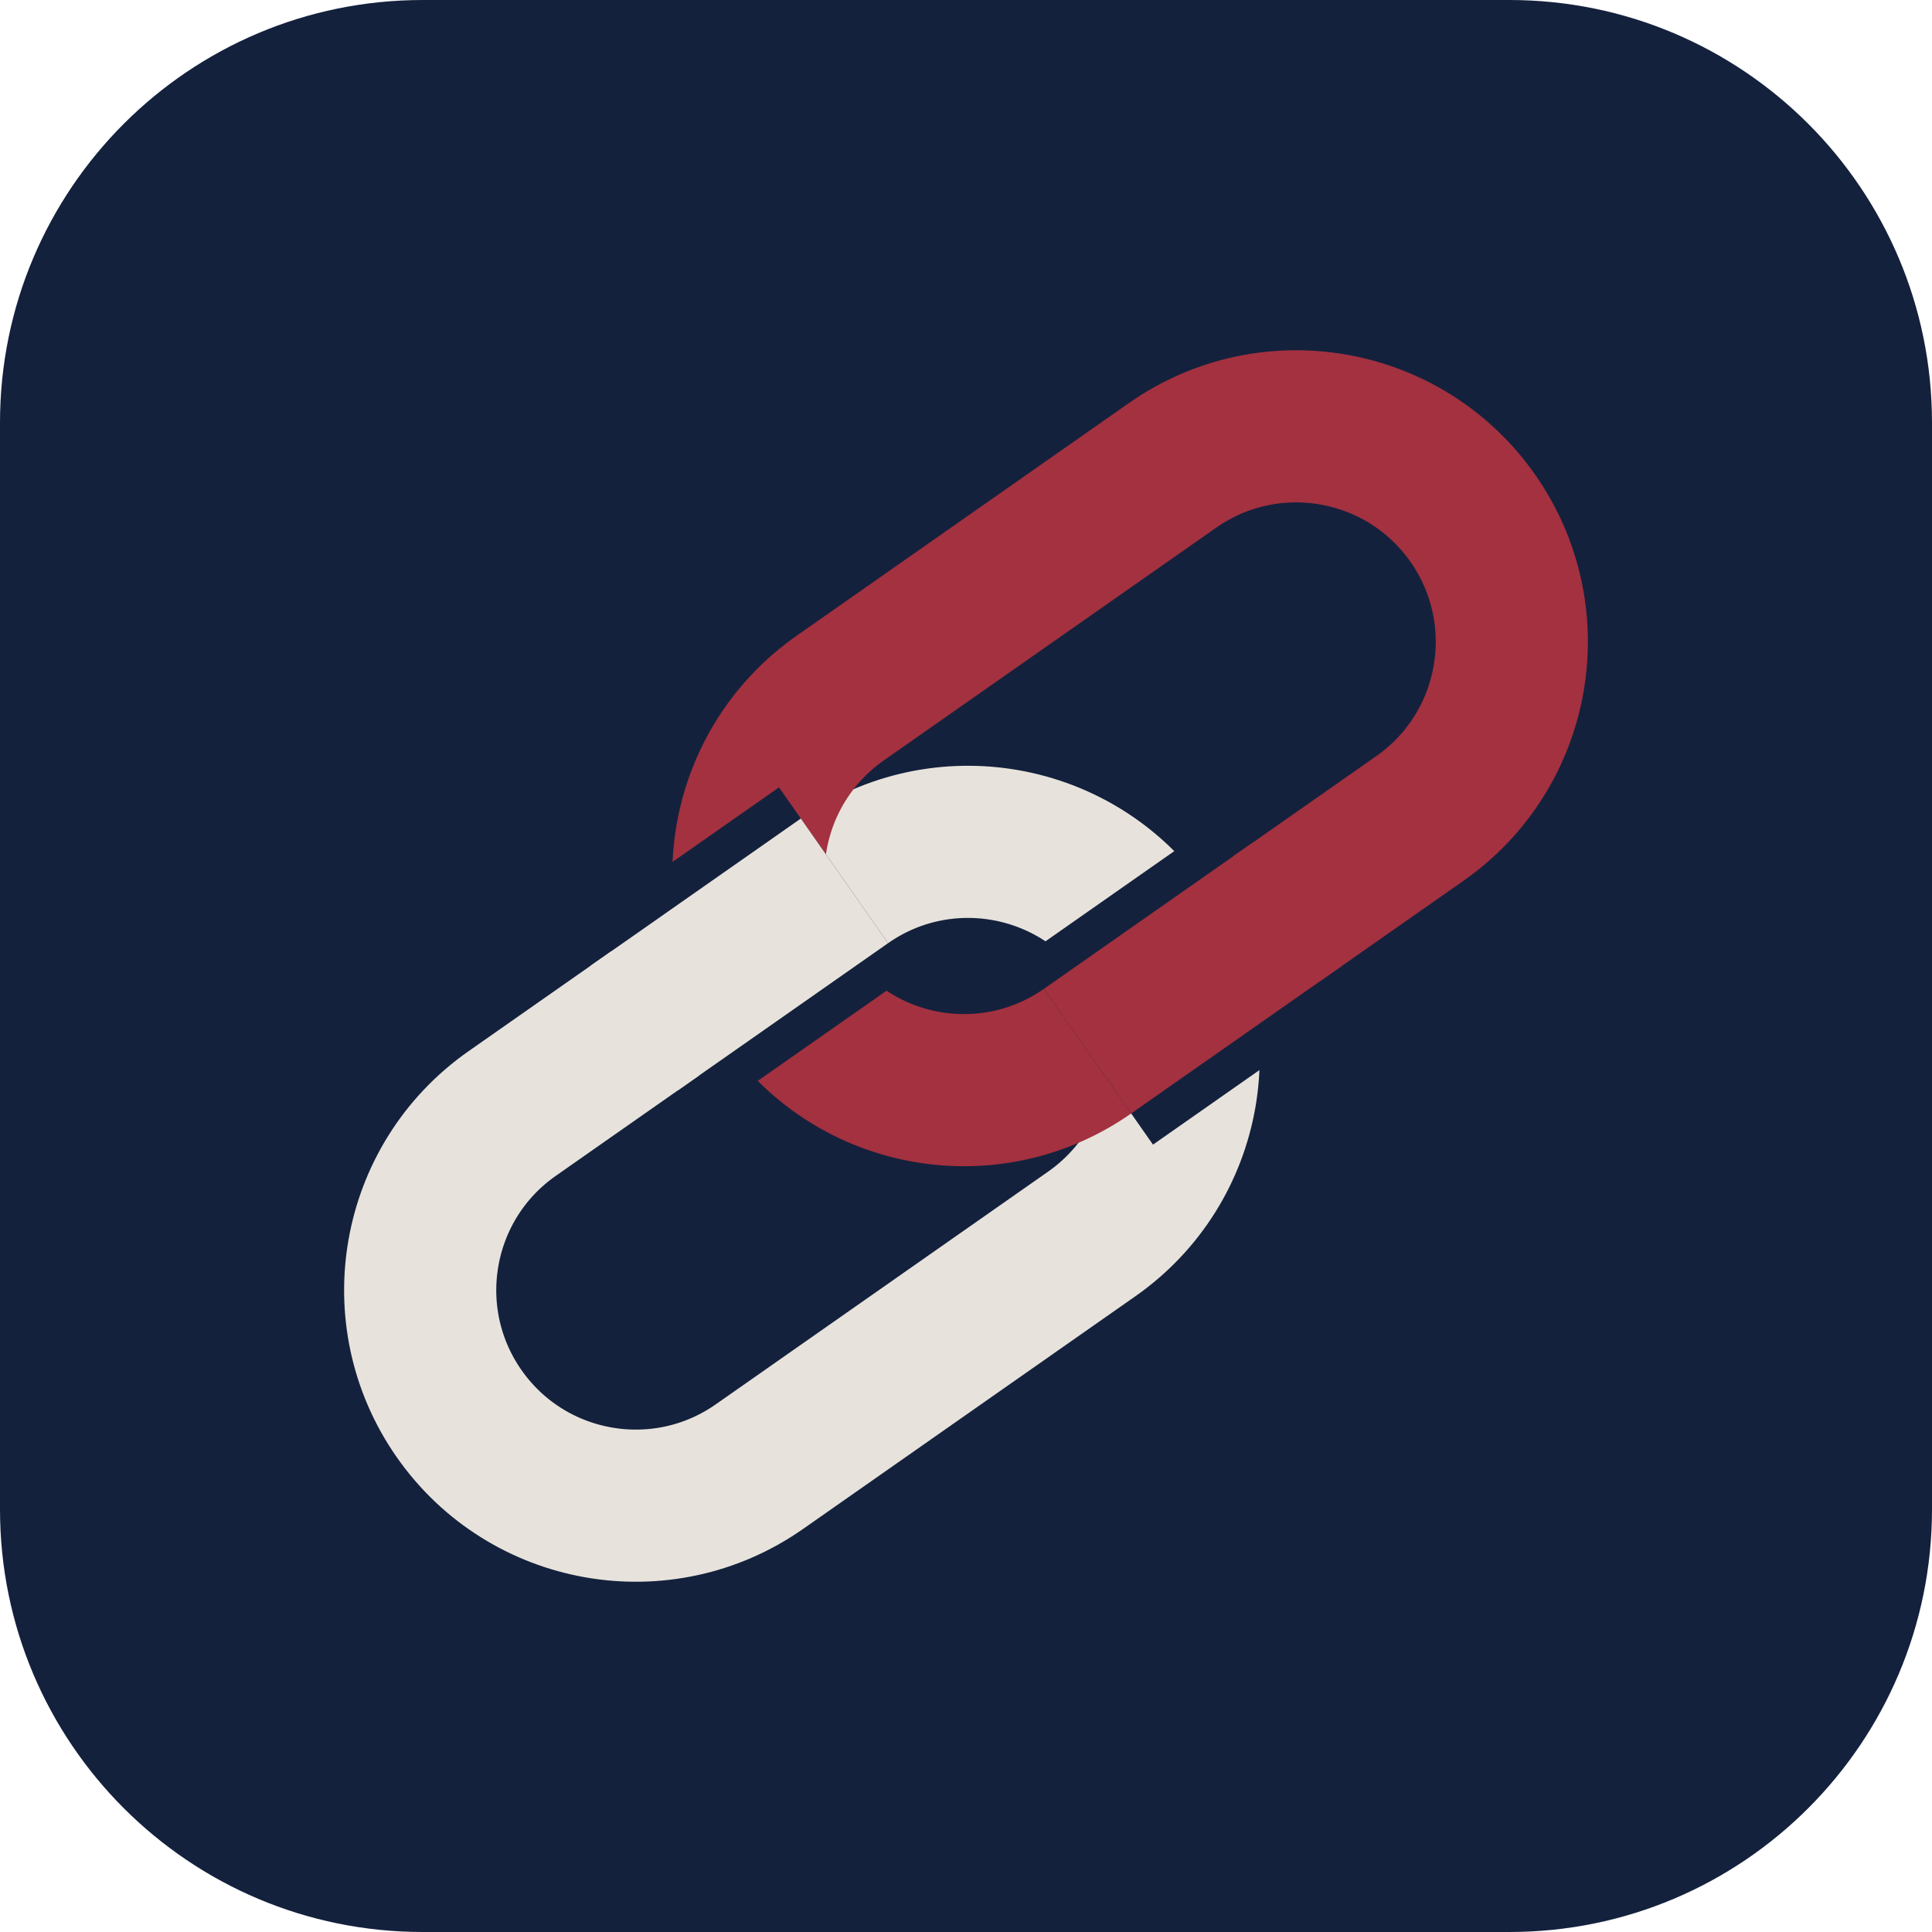
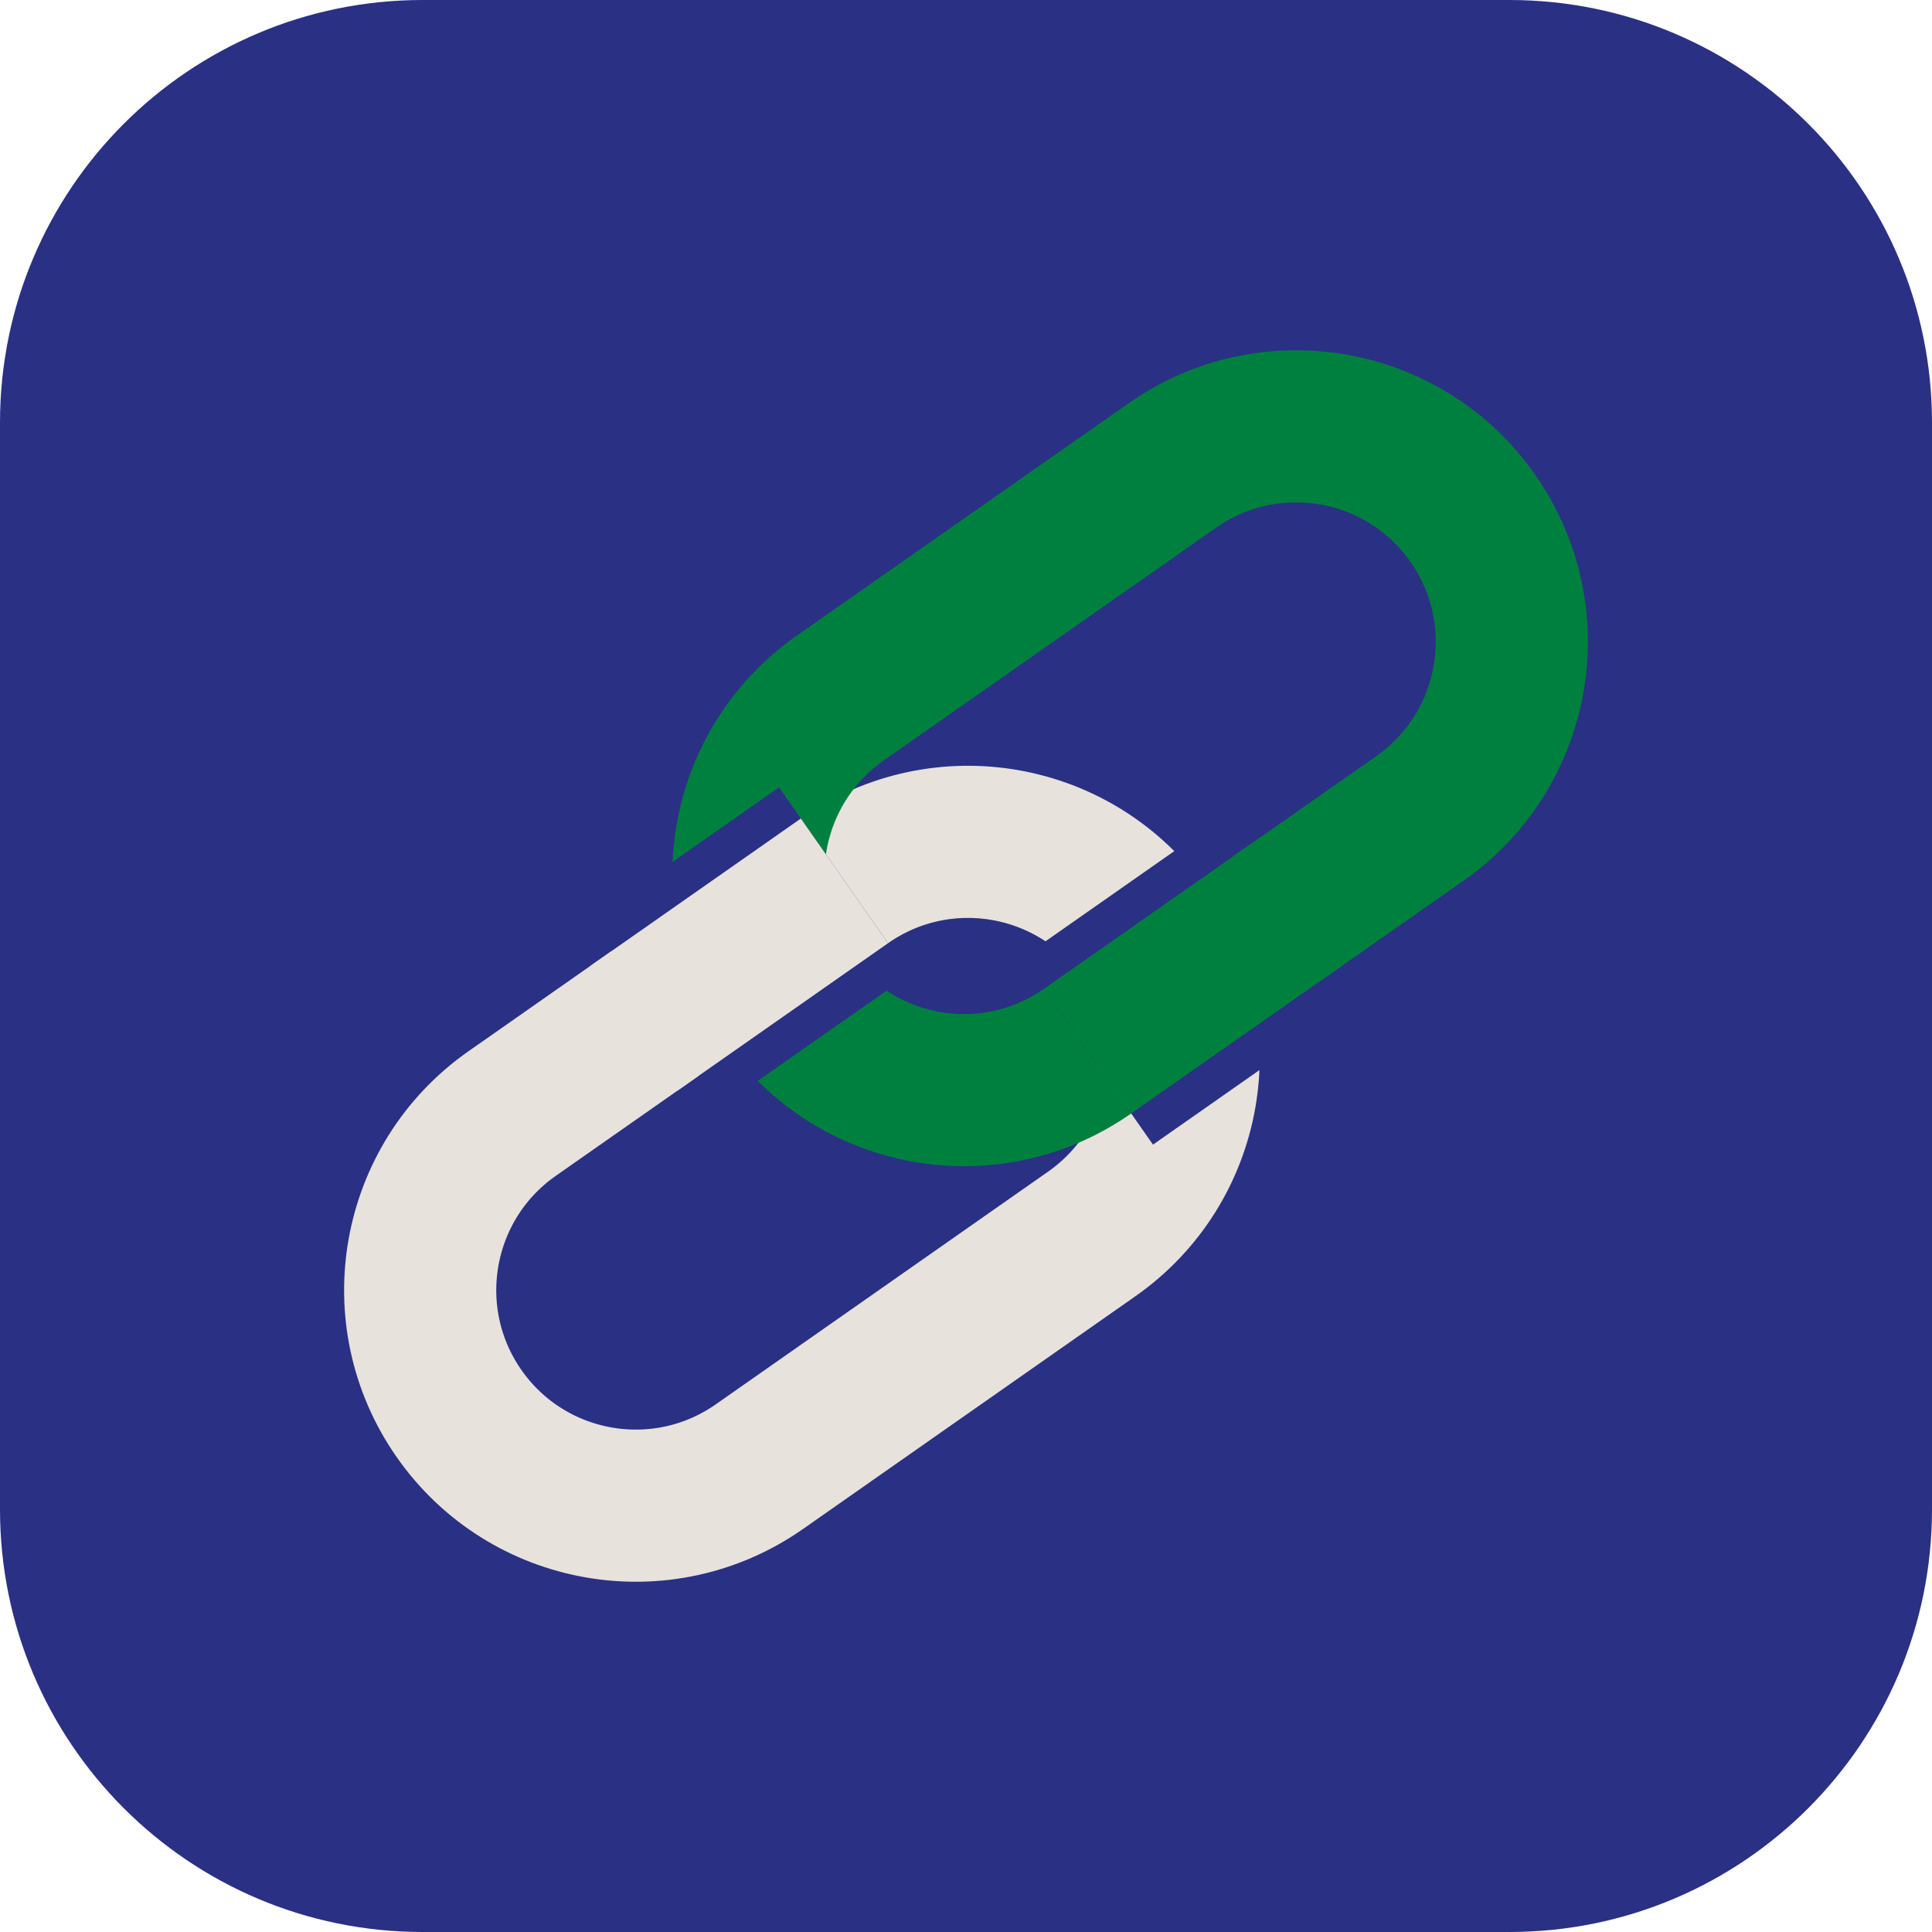
<svg xmlns="http://www.w3.org/2000/svg" viewBox="0 0 64 64">
-   <rect width="64" height="64" rx="14" fill="#14213d" />
+   <rect width="64" height="64" rx="14" fill="#2a3084" />
  <g transform="translate(32 32) scale(0.84) rotate(-35) translate(-32 -32)">
    <path d="M14 26.5H30A8.5 8.5 0 0 1 30 43.5H14A8.5 8.5 0 0 1 14 26.5Z" fill="none" stroke="#e7e3dc" stroke-width="6" stroke-linecap="round" />
-     <path d="M34 20.5H50A8.5 8.5 0 0 1 50 37.5H34A8.5 8.5 0 0 1 34 20.5Z" fill="none" stroke="#a3313f" stroke-width="6" stroke-linecap="round" />
-     <path d="M20.88 26.5H30.00" fill="none" stroke="#14213d" stroke-width="9" stroke-linecap="butt" />
+     <path d="M34 20.5H50A8.5 8.5 0 0 1 50 37.5H34A8.5 8.5 0 0 1 34 20.5Z" fill="none" stroke="#00803e" stroke-width="6" stroke-linecap="round" />
+     <path d="M20.88 26.5H30.00" fill="none" stroke="#2a3084" stroke-width="9" stroke-linecap="butt" />
    <path d="M19.88 26.5H30.00" fill="none" stroke="#e7e3dc" stroke-width="6" stroke-linecap="butt" />
-     <path d="M34.00 37.5H43.12" fill="none" stroke="#14213d" stroke-width="9" stroke-linecap="butt" />
-     <path d="M34.00 37.5H44.12" fill="none" stroke="#a3313f" stroke-width="6" stroke-linecap="butt" />
+     <path d="M34.00 37.5H43.12" fill="none" stroke="#2a3084" stroke-width="9" stroke-linecap="butt" />
+     <path d="M34.00 37.5H44.12" fill="none" stroke="#00803e" stroke-width="6" stroke-linecap="butt" />
  </g>
</svg>
